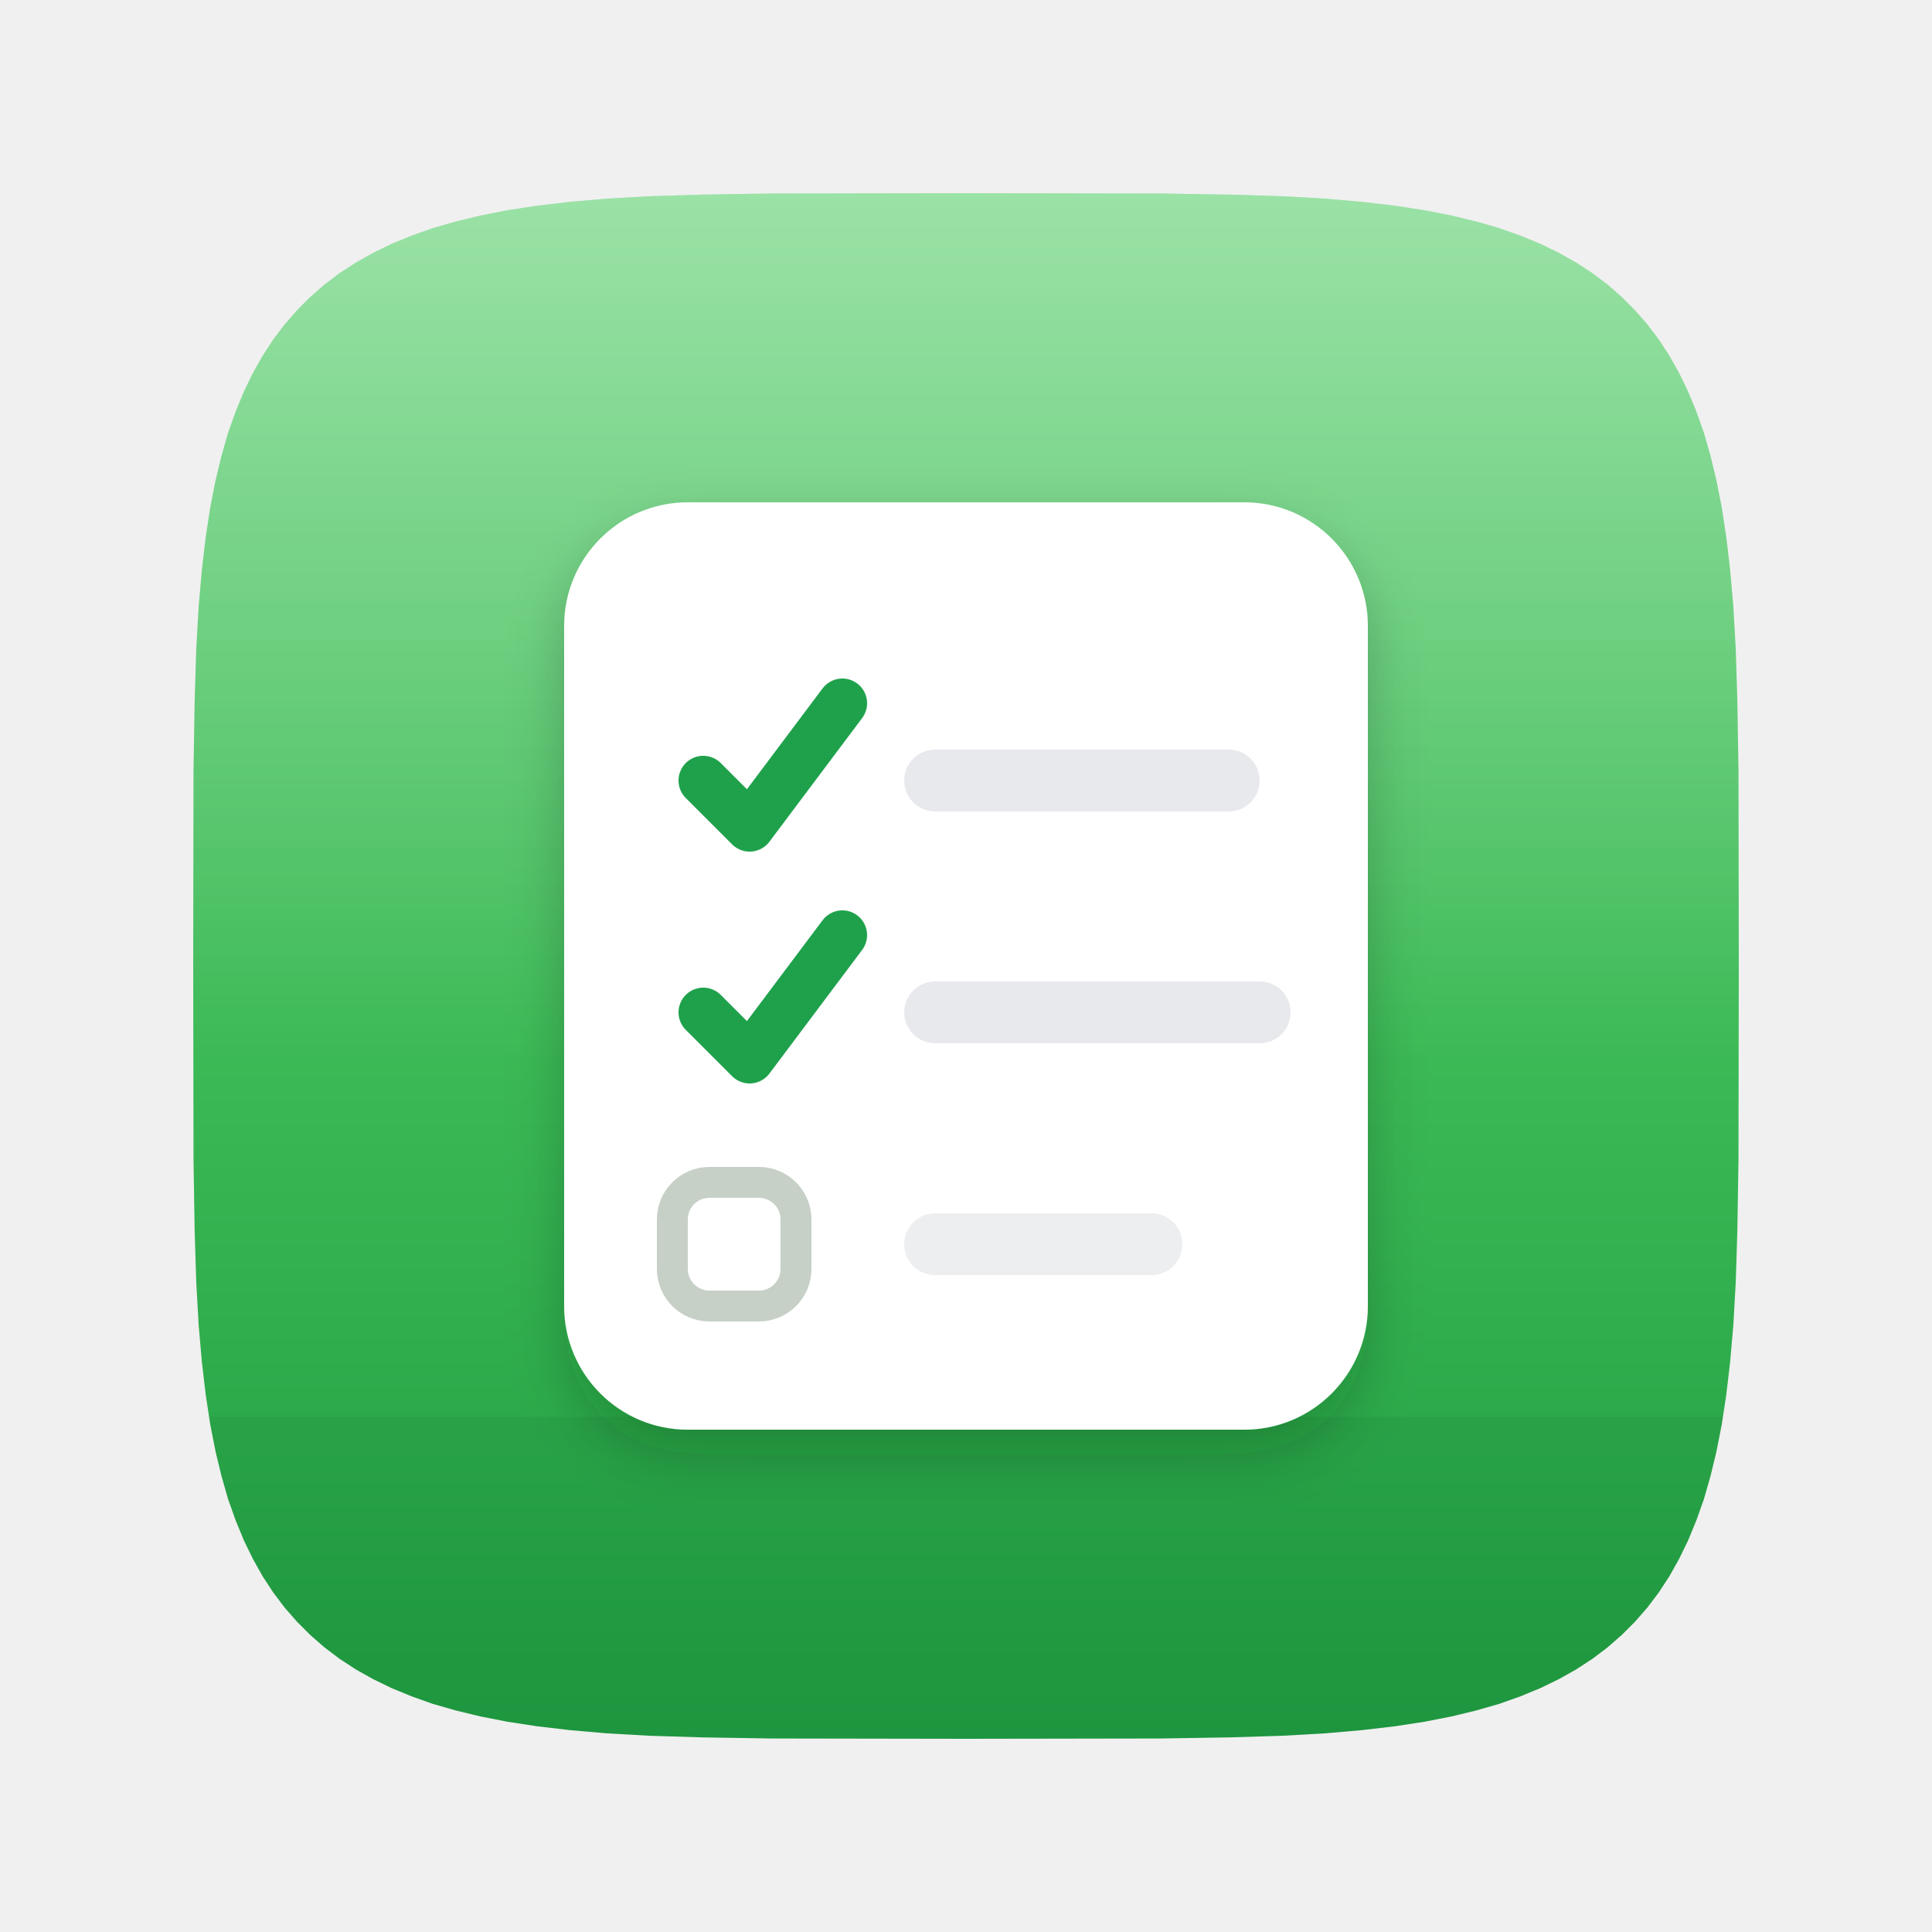
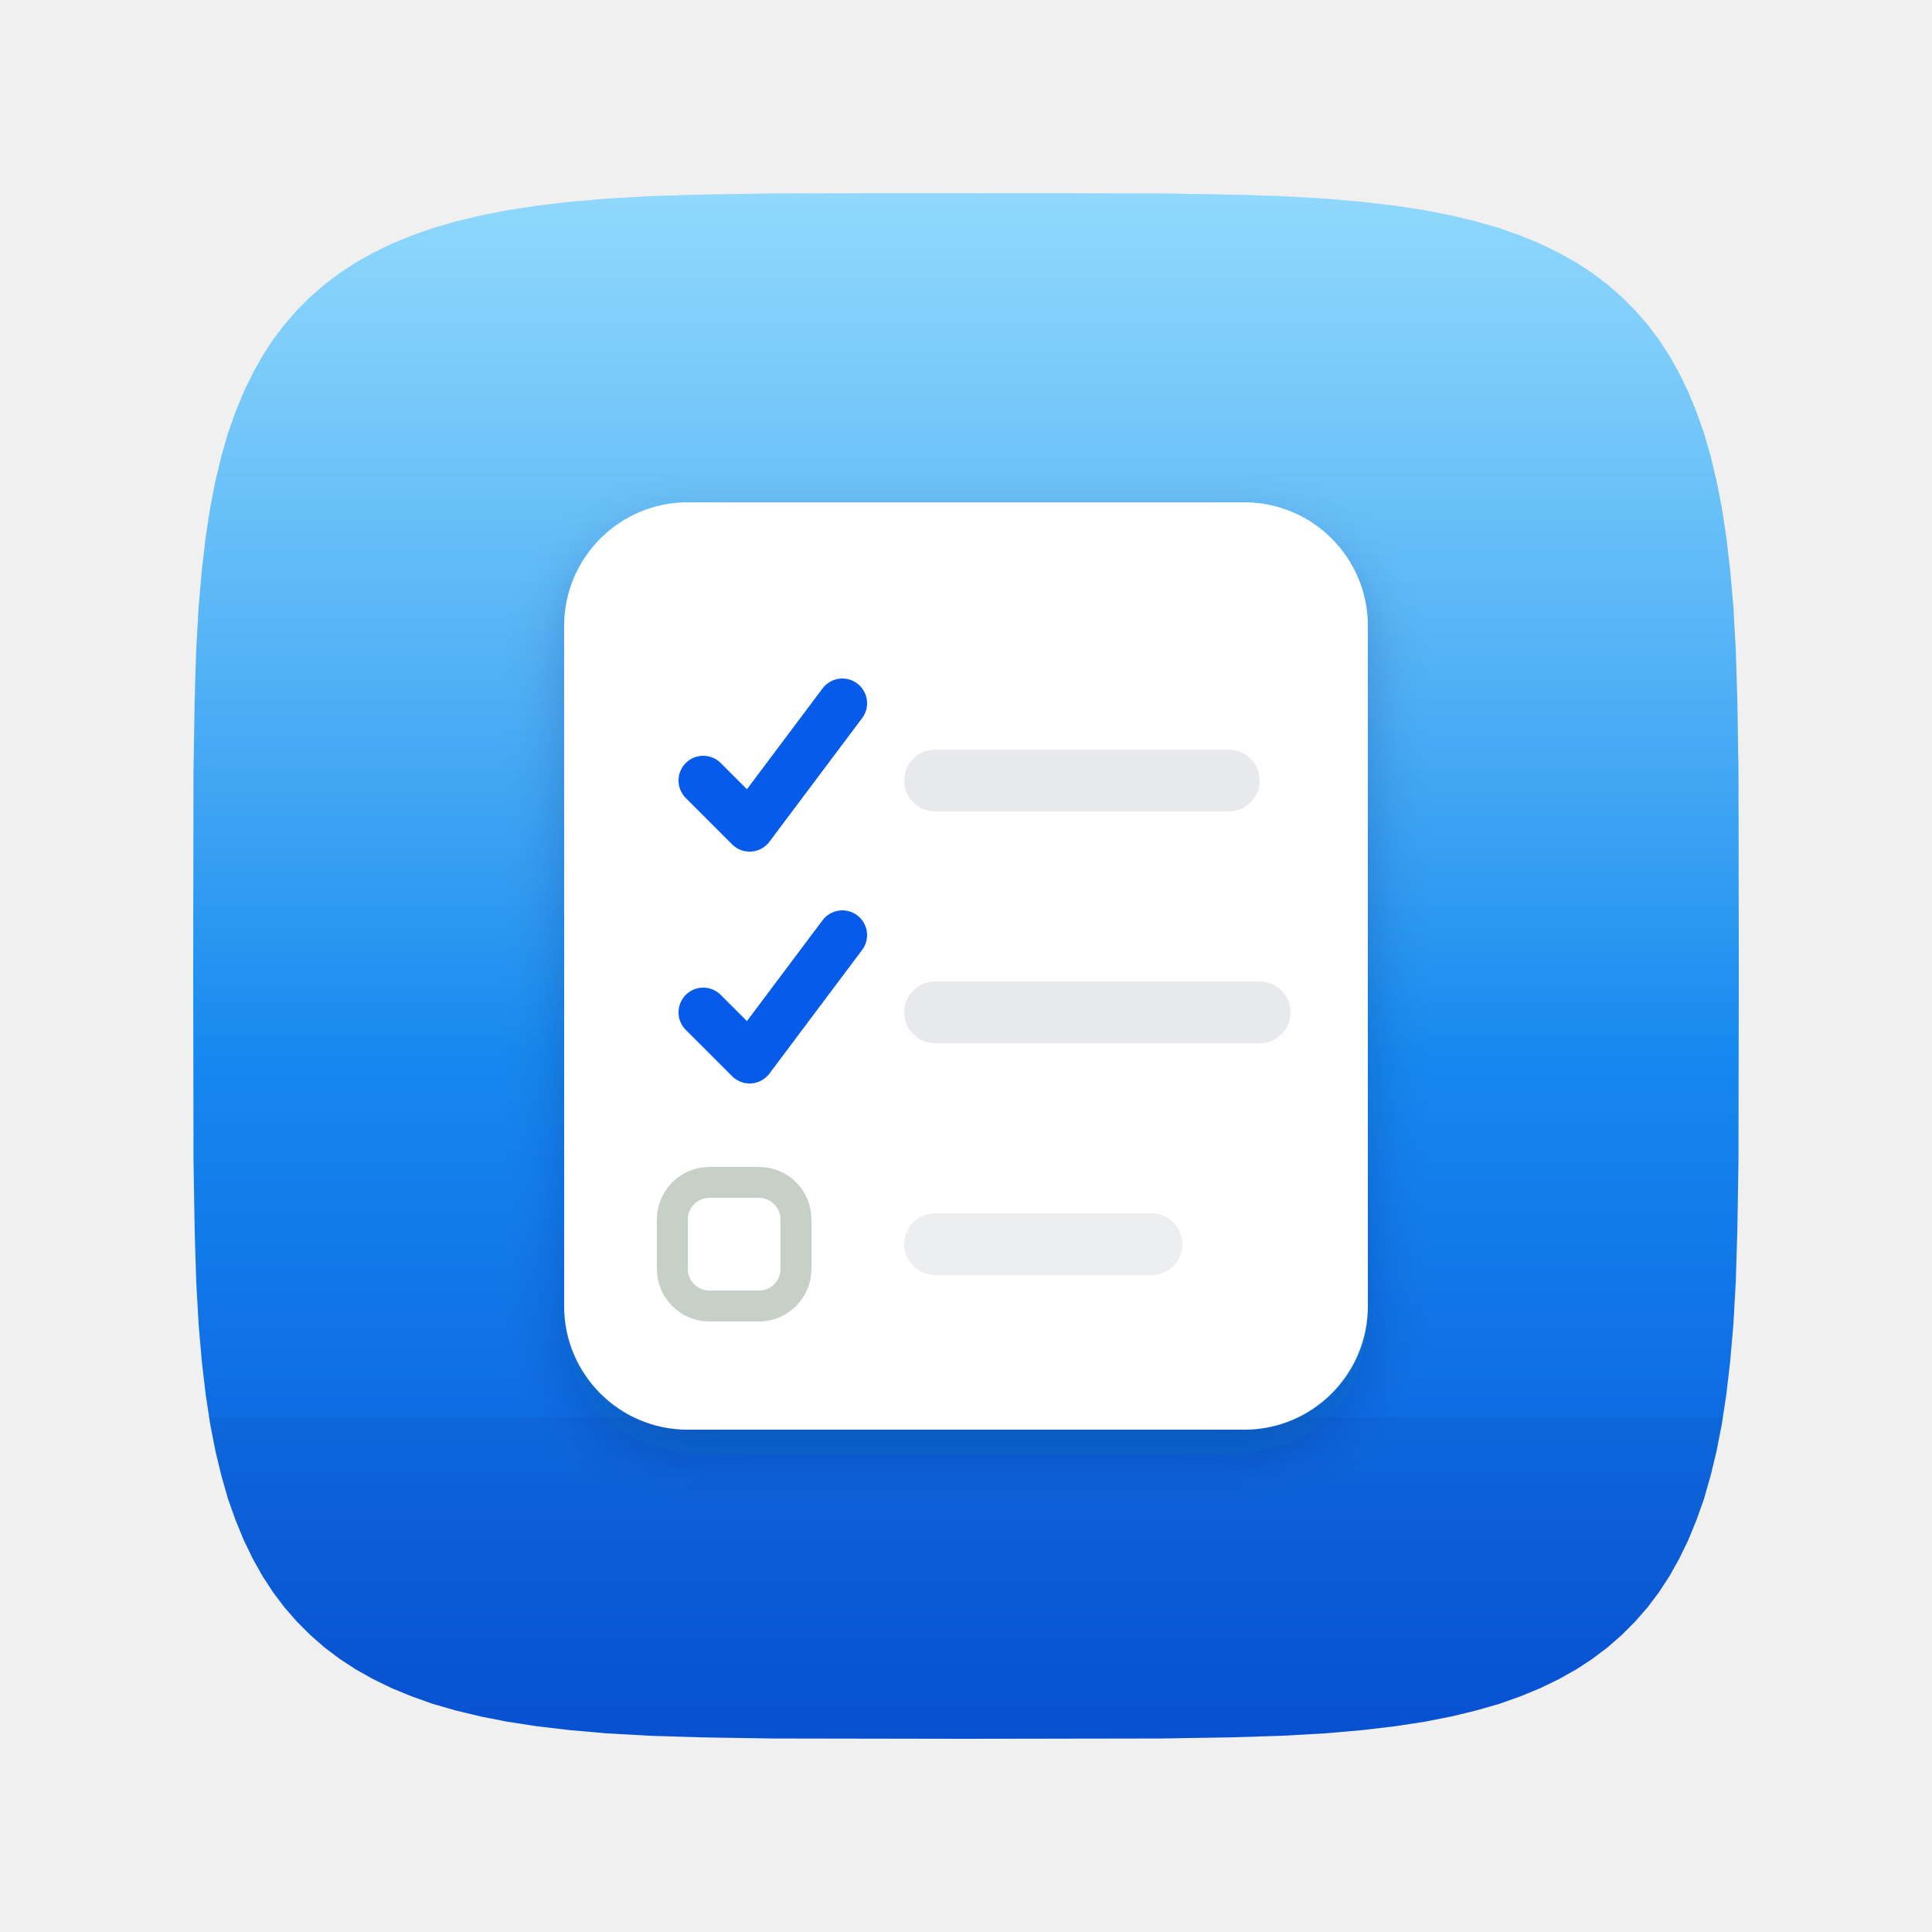
<svg xmlns="http://www.w3.org/2000/svg" width="1024" height="1024" viewBox="0 0 120 120">
  <defs>
    <linearGradient id="g" x1="0" y1="0" x2="0" y2="1">
-       <stop offset="0" stop-color="#65D277" />
-       <stop offset="0.55" stop-color="#3CBA56" />
-       <stop offset="1" stop-color="#1F9C41" />
+       <stop offset="0" stop-color="#55C3FA" />
+       <stop offset="0.55" stop-color="#1689EF" />
+       <stop offset="1" stop-color="#0753D9" />
    </linearGradient>
    <linearGradient id="gl" x1="0" y1="0" x2="0" y2="1">
      <stop offset="0" stop-color="#ffffff" stop-opacity="0.42" />
      <stop offset="1" stop-color="#ffffff" stop-opacity="0" />
    </linearGradient>
    <clipPath id="cp">
      <path d="M108.00 60.00 L107.98 72.08 L107.91 76.43 L107.81 79.66 L107.66 82.32 L107.46 84.61 L107.22 86.65 L106.94 88.48 L106.61 90.16 L106.24 91.69 L105.83 93.12 L105.36 94.44 L104.85 95.68 L104.29 96.83 L103.69 97.90 L103.03 98.91 L102.32 99.85 L101.55 100.73 L100.73 101.55 L99.85 102.32 L98.91 103.03 L97.90 103.69 L96.83 104.29 L95.68 104.85 L94.44 105.36 L93.12 105.83 L91.69 106.24 L90.16 106.61 L88.48 106.94 L86.65 107.22 L84.61 107.46 L82.32 107.66 L79.66 107.81 L76.43 107.91 L72.08 107.98 L60.00 108.00 L47.92 107.98 L43.57 107.91 L40.34 107.81 L37.68 107.66 L35.39 107.46 L33.35 107.22 L31.52 106.94 L29.84 106.61 L28.31 106.24 L26.88 105.83 L25.56 105.36 L24.32 104.85 L23.17 104.29 L22.10 103.69 L21.09 103.03 L20.15 102.32 L19.27 101.55 L18.45 100.73 L17.68 99.85 L16.97 98.91 L16.31 97.90 L15.71 96.83 L15.15 95.68 L14.64 94.44 L14.17 93.12 L13.76 91.69 L13.39 90.16 L13.06 88.48 L12.78 86.65 L12.54 84.61 L12.34 82.32 L12.19 79.66 L12.09 76.43 L12.02 72.08 L12.00 60.00 L12.02 47.92 L12.09 43.57 L12.19 40.34 L12.34 37.68 L12.54 35.39 L12.78 33.35 L13.06 31.52 L13.39 29.84 L13.76 28.31 L14.17 26.88 L14.64 25.56 L15.15 24.32 L15.71 23.17 L16.31 22.10 L16.97 21.09 L17.68 20.15 L18.45 19.27 L19.27 18.45 L20.15 17.68 L21.09 16.97 L22.10 16.31 L23.17 15.71 L24.32 15.15 L25.56 14.64 L26.88 14.17 L28.31 13.76 L29.84 13.39 L31.52 13.06 L33.35 12.78 L35.39 12.54 L37.68 12.34 L40.34 12.19 L43.57 12.09 L47.92 12.02 L60.00 12.00 L72.08 12.02 L76.43 12.09 L79.66 12.19 L82.32 12.34 L84.61 12.54 L86.65 12.78 L88.48 13.06 L90.16 13.39 L91.69 13.76 L93.12 14.17 L94.44 14.64 L95.68 15.15 L96.83 15.71 L97.90 16.31 L98.91 16.97 L99.85 17.68 L100.73 18.45 L101.55 19.27 L102.32 20.15 L103.03 21.09 L103.69 22.10 L104.29 23.17 L104.85 24.32 L105.36 25.56 L105.83 26.88 L106.24 28.31 L106.61 29.84 L106.94 31.52 L107.22 33.35 L107.46 35.39 L107.66 37.68 L107.81 40.34 L107.91 43.57 L107.98 47.92 Z" />
    </clipPath>
    <filter id="ns" x="-35%" y="-35%" width="170%" height="170%">
-       <feDropShadow dx="0" dy="1.6" stdDeviation="1.8" flood-color="#082810" flood-opacity="0.22" />
+       <feDropShadow dx="0" dy="1.6" stdDeviation="1.8" flood-color="#08214A" flood-opacity="0.22" />
    </filter>
  </defs>
  <path d="M108.00 60.00 L107.98 72.08 L107.91 76.43 L107.81 79.66 L107.66 82.32 L107.46 84.61 L107.22 86.65 L106.94 88.48 L106.61 90.16 L106.24 91.69 L105.83 93.12 L105.36 94.44 L104.85 95.68 L104.29 96.83 L103.69 97.90 L103.03 98.91 L102.32 99.85 L101.55 100.73 L100.73 101.55 L99.85 102.32 L98.91 103.03 L97.90 103.69 L96.83 104.29 L95.68 104.85 L94.44 105.36 L93.12 105.83 L91.69 106.24 L90.16 106.61 L88.48 106.94 L86.65 107.22 L84.61 107.46 L82.32 107.66 L79.66 107.81 L76.43 107.91 L72.08 107.98 L60.00 108.00 L47.92 107.98 L43.57 107.91 L40.34 107.81 L37.68 107.66 L35.39 107.46 L33.35 107.22 L31.52 106.94 L29.84 106.61 L28.31 106.24 L26.88 105.83 L25.56 105.36 L24.32 104.85 L23.17 104.29 L22.10 103.69 L21.09 103.03 L20.15 102.32 L19.27 101.55 L18.45 100.73 L17.68 99.85 L16.97 98.91 L16.31 97.90 L15.71 96.83 L15.15 95.68 L14.64 94.44 L14.17 93.12 L13.76 91.69 L13.39 90.16 L13.06 88.48 L12.78 86.65 L12.54 84.61 L12.34 82.32 L12.19 79.66 L12.09 76.43 L12.02 72.08 L12.00 60.00 L12.02 47.92 L12.09 43.57 L12.19 40.34 L12.34 37.68 L12.54 35.39 L12.78 33.35 L13.06 31.52 L13.39 29.84 L13.76 28.31 L14.17 26.88 L14.64 25.56 L15.15 24.32 L15.71 23.17 L16.31 22.10 L16.97 21.09 L17.68 20.15 L18.45 19.27 L19.27 18.45 L20.15 17.68 L21.09 16.97 L22.10 16.31 L23.17 15.71 L24.32 15.15 L25.56 14.64 L26.88 14.17 L28.31 13.76 L29.84 13.39 L31.52 13.06 L33.35 12.78 L35.39 12.54 L37.68 12.34 L40.34 12.19 L43.57 12.09 L47.92 12.02 L60.00 12.00 L72.08 12.02 L76.43 12.09 L79.66 12.19 L82.32 12.34 L84.61 12.54 L86.65 12.78 L88.48 13.06 L90.16 13.39 L91.69 13.76 L93.12 14.17 L94.44 14.64 L95.68 15.15 L96.83 15.71 L97.90 16.31 L98.91 16.97 L99.85 17.68 L100.73 18.45 L101.55 19.27 L102.32 20.15 L103.03 21.09 L103.69 22.10 L104.29 23.17 L104.85 24.32 L105.36 25.56 L105.83 26.88 L106.24 28.31 L106.61 29.84 L106.94 31.52 L107.22 33.35 L107.46 35.39 L107.66 37.68 L107.81 40.34 L107.91 43.57 L107.98 47.92 Z" fill="url(#g)" />
  <rect x="0" y="0" width="120" height="66" fill="url(#gl)" clip-path="url(#cp)" />
-   <rect x="0" y="88" width="120" height="32" fill="#0d5e26" opacity="0.10" clip-path="url(#cp)" />
+   <rect x="0" y="88" width="120" height="32" fill="#07378A" opacity="0.10" clip-path="url(#cp)" />
  <g transform="translate(12,12) scale(0.96)">
    <rect x="24" y="20" width="52" height="60" rx="8" fill="#ffffff" filter="url(#ns)" />
-     <path d="M33 38 l3 3 l6 -8" fill="none" stroke="#1FA14C" stroke-width="3.2" stroke-linecap="round" stroke-linejoin="round" />
+     <path d="M33 38 l3 3 l6 -8" fill="none" stroke="#075BEA" stroke-width="3.2" stroke-linecap="round" stroke-linejoin="round" />
    <rect x="46" y="36" width="23" height="4" rx="2" fill="#E7E9EC" />
-     <path d="M33 53 l3 3 l6 -8" fill="none" stroke="#1FA14C" stroke-width="3.2" stroke-linecap="round" stroke-linejoin="round" />
+     <path d="M33 53 l3 3 l6 -8" fill="none" stroke="#075BEA" stroke-width="3.2" stroke-linecap="round" stroke-linejoin="round" />
    <rect x="46" y="51" width="25" height="4" rx="2" fill="#E7E9EC" />
    <rect x="31" y="64" width="8" height="8" rx="2.4" fill="#ffffff" stroke="#C7D0C7" stroke-width="2" />
    <rect x="46" y="66" width="18" height="4" rx="2" fill="#ECEEF0" />
  </g>
</svg>
